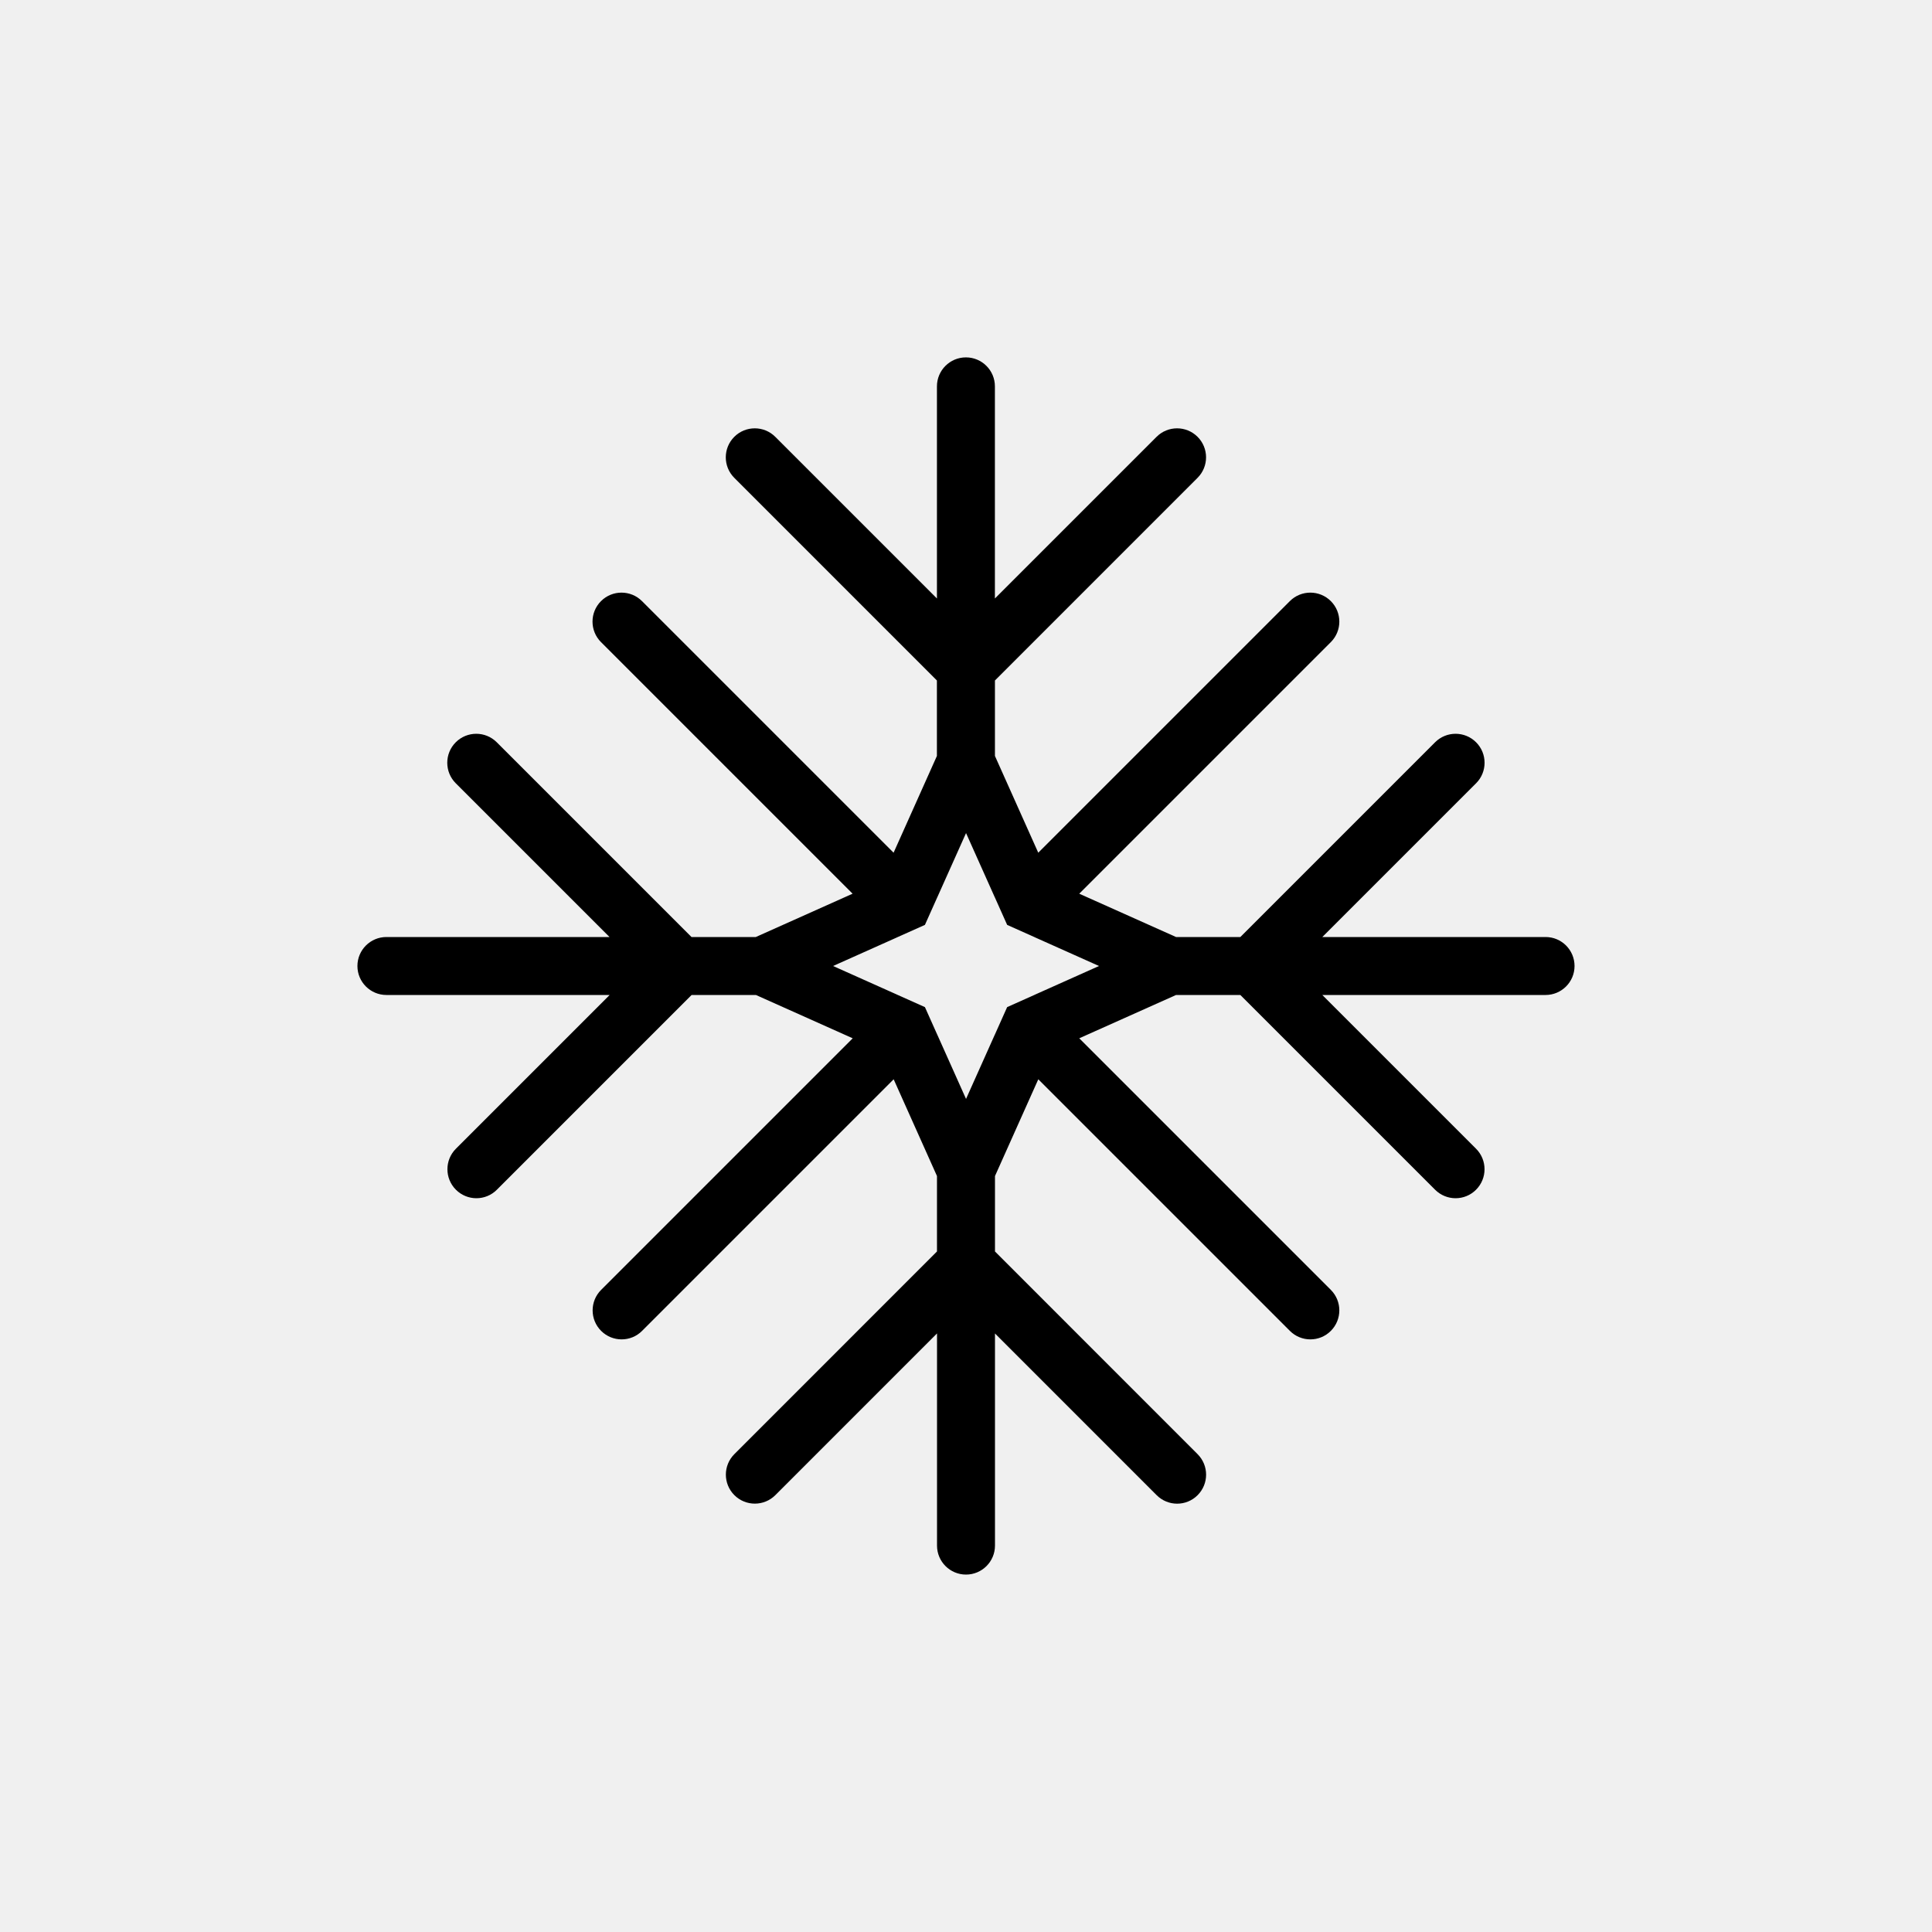
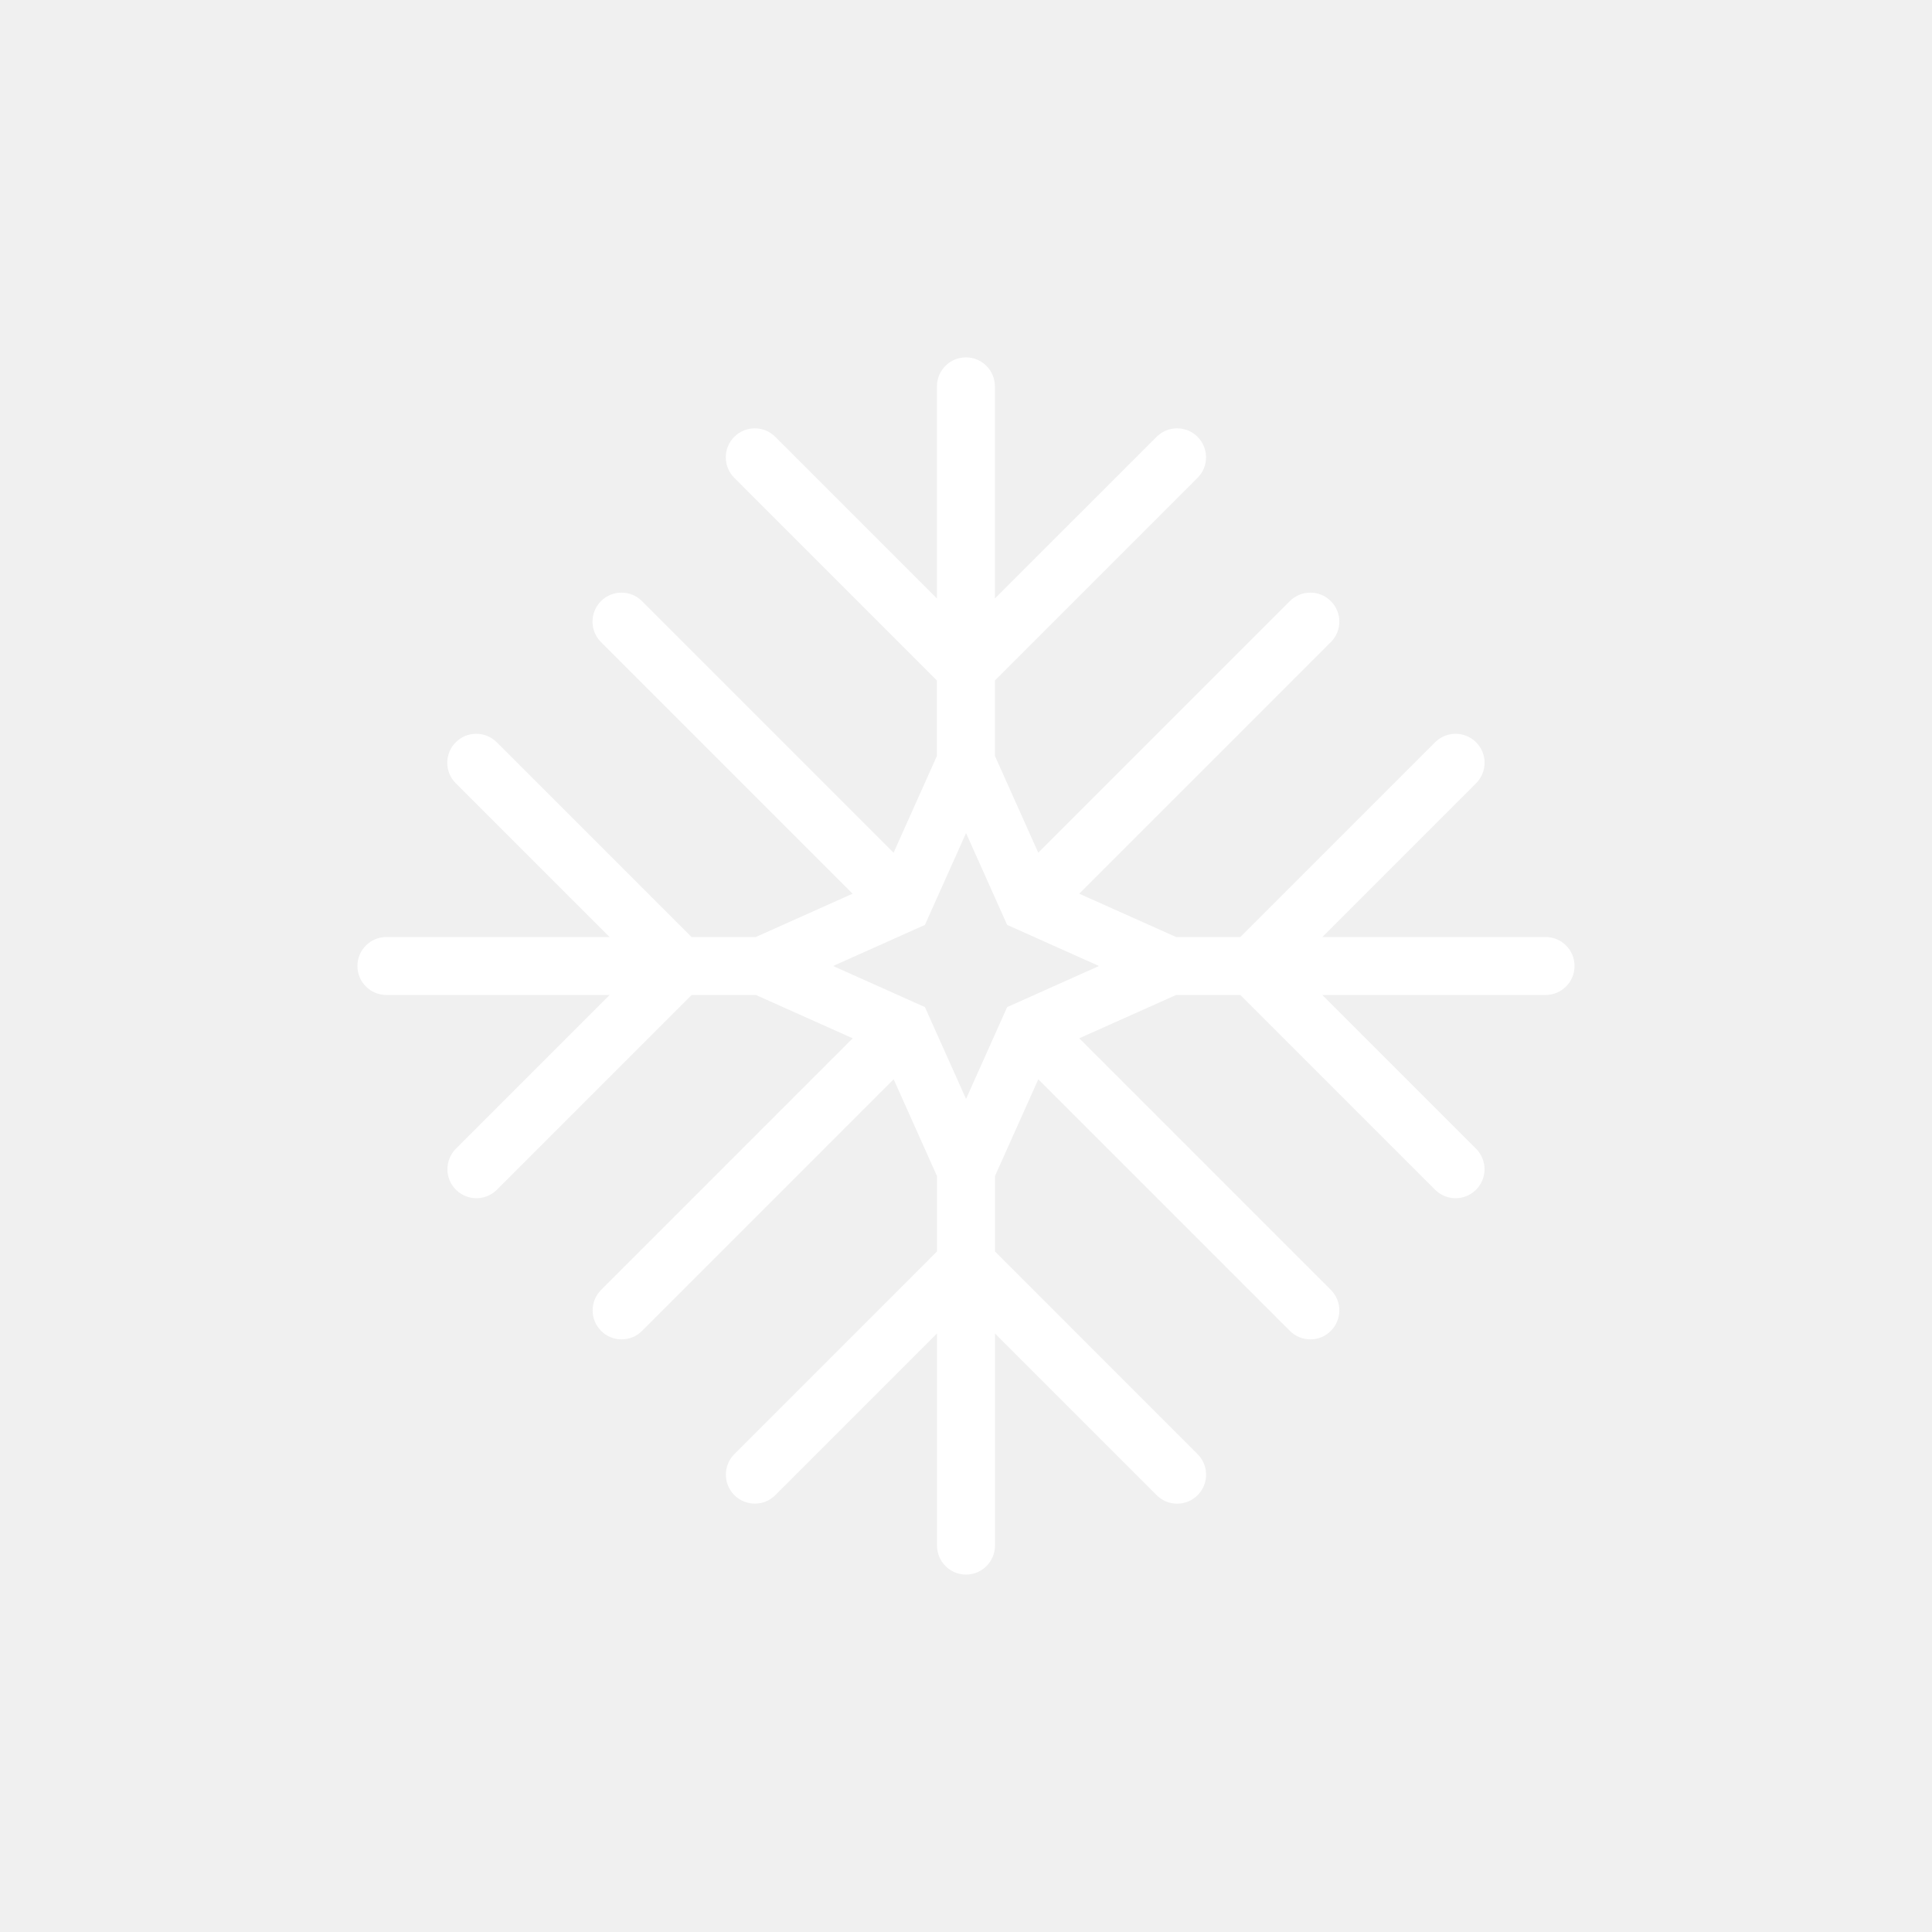
<svg xmlns="http://www.w3.org/2000/svg" version="1.1" id="Layer_1" x="0px" y="0px" width="50px" height="50px" viewBox="174.5 -315.5 50 50" enable-background="new 174.5 -315.5 50 50" xml:space="preserve">
-   <path d="M214.5-291.25h-5.778l3.979-3.979c0.293-0.293,0.293-0.768,0-1.061s-0.768-0.293-1.061,0l-5.04,5.04h-1.664l-2.505-1.121  l6.511-6.511c0.293-0.293,0.293-0.768,0-1.061s-0.768-0.293-1.061,0l-6.511,6.511l-1.121-2.504v-1.953l5.244-5.245  c0.293-0.293,0.293-0.768,0-1.061s-0.768-0.293-1.061,0l-4.184,4.184v-5.49c0-0.414-0.336-0.75-0.75-0.75s-0.75,0.336-0.75,0.75  v5.49l-4.184-4.184c-0.293-0.293-0.768-0.293-1.061,0s-0.293,0.768,0,1.061l5.244,5.245v1.953l-1.121,2.504l-6.511-6.511  c-0.293-0.293-0.768-0.293-1.061,0s-0.293,0.768,0,1.061l6.511,6.511l-2.505,1.121h-1.664l-5.04-5.04  c-0.293-0.293-0.768-0.293-1.061,0s-0.293,0.768,0,1.061l3.979,3.979H184.5c-0.414,0-0.75,0.336-0.75,0.75s0.336,0.75,0.75,0.75  h5.778l-3.979,3.979c-0.293,0.293-0.293,0.768,0,1.061c0.146,0.146,0.338,0.22,0.53,0.22s0.384-0.073,0.53-0.22l5.04-5.04h1.664  l2.505,1.121l-6.511,6.511c-0.293,0.293-0.293,0.768,0,1.061c0.146,0.146,0.338,0.22,0.53,0.22s0.384-0.073,0.53-0.22l6.511-6.511  l1.121,2.504v1.952l-5.244,5.245c-0.293,0.293-0.293,0.768,0,1.061s0.768,0.293,1.061,0l4.184-4.185v5.491  c0,0.414,0.336,0.75,0.75,0.75s0.75-0.336,0.75-0.75v-5.49l4.184,4.185c0.146,0.146,0.338,0.22,0.53,0.22s0.384-0.073,0.53-0.22  c0.293-0.293,0.293-0.768,0-1.061l-5.244-5.246v-1.952l1.121-2.504l6.511,6.511c0.146,0.146,0.338,0.22,0.53,0.22  s0.384-0.073,0.53-0.22c0.293-0.293,0.293-0.768,0-1.061l-6.511-6.511l2.505-1.121h1.664l5.04,5.04  c0.146,0.146,0.338,0.22,0.53,0.22s0.384-0.073,0.53-0.22c0.293-0.293,0.293-0.768,0-1.061l-3.979-3.979h5.778  c0.414,0,0.75-0.336,0.75-0.75S214.914-291.25,214.5-291.25z M201.297-289.764l-0.03,0.014l-0.702,0.314l-0.314,0.702l-0.014,0.03  l-0.736,1.644l-0.736-1.644l-0.014-0.03l-0.314-0.702l-0.702-0.314l-0.03-0.014l-1.645-0.736l1.645-0.736l0.03-0.014l0.702-0.314  l0.314-0.702l0.014-0.03l0.736-1.644l0.736,1.644l0.014,0.03l0.314,0.702l0.702,0.314l0.03,0.014l1.645,0.736L201.297-289.764z" />
+   <path style="fill:white" d="M214.5-291.25h-5.778l3.979-3.979c0.293-0.293,0.293-0.768,0-1.061s-0.768-0.293-1.061,0l-5.04,5.04h-1.664l-2.505-1.121  l6.511-6.511c0.293-0.293,0.293-0.768,0-1.061s-0.768-0.293-1.061,0l-6.511,6.511l-1.121-2.504v-1.953l5.244-5.245  c0.293-0.293,0.293-0.768,0-1.061s-0.768-0.293-1.061,0l-4.184,4.184v-5.49c0-0.414-0.336-0.75-0.75-0.75s-0.75,0.336-0.75,0.75  v5.49l-4.184-4.184c-0.293-0.293-0.768-0.293-1.061,0s-0.293,0.768,0,1.061l5.244,5.245v1.953l-1.121,2.504l-6.511-6.511  c-0.293-0.293-0.768-0.293-1.061,0s-0.293,0.768,0,1.061l6.511,6.511l-2.505,1.121h-1.664l-5.04-5.04  c-0.293-0.293-0.768-0.293-1.061,0s-0.293,0.768,0,1.061l3.979,3.979H184.5c-0.414,0-0.75,0.336-0.75,0.75s0.336,0.75,0.75,0.75  h5.778l-3.979,3.979c-0.293,0.293-0.293,0.768,0,1.061c0.146,0.146,0.338,0.22,0.53,0.22s0.384-0.073,0.53-0.22l5.04-5.04h1.664  l2.505,1.121l-6.511,6.511c-0.293,0.293-0.293,0.768,0,1.061c0.146,0.146,0.338,0.22,0.53,0.22s0.384-0.073,0.53-0.22l6.511-6.511  l1.121,2.504v1.952l-5.244,5.245c-0.293,0.293-0.293,0.768,0,1.061s0.768,0.293,1.061,0l4.184-4.185v5.491  c0,0.414,0.336,0.75,0.75,0.75s0.75-0.336,0.75-0.75v-5.49l4.184,4.185c0.146,0.146,0.338,0.22,0.53,0.22s0.384-0.073,0.53-0.22  c0.293-0.293,0.293-0.768,0-1.061l-5.244-5.246v-1.952l1.121-2.504l6.511,6.511c0.146,0.146,0.338,0.22,0.53,0.22  s0.384-0.073,0.53-0.22c0.293-0.293,0.293-0.768,0-1.061l-6.511-6.511l2.505-1.121h1.664l5.04,5.04  c0.146,0.146,0.338,0.22,0.53,0.22s0.384-0.073,0.53-0.22c0.293-0.293,0.293-0.768,0-1.061l-3.979-3.979h5.778  c0.414,0,0.75-0.336,0.75-0.75S214.914-291.25,214.5-291.25z M201.297-289.764l-0.03,0.014l-0.702,0.314l-0.314,0.702l-0.014,0.03  l-0.736,1.644l-0.736-1.644l-0.014-0.03l-0.314-0.702l-0.702-0.314l-0.03-0.014l-1.645-0.736l1.645-0.736l0.03-0.014l0.702-0.314  l0.314-0.702l0.014-0.03l0.736-1.644l0.736,1.644l0.014,0.03l0.314,0.702l0.702,0.314l0.03,0.014l1.645,0.736L201.297-289.764z" />
</svg>
